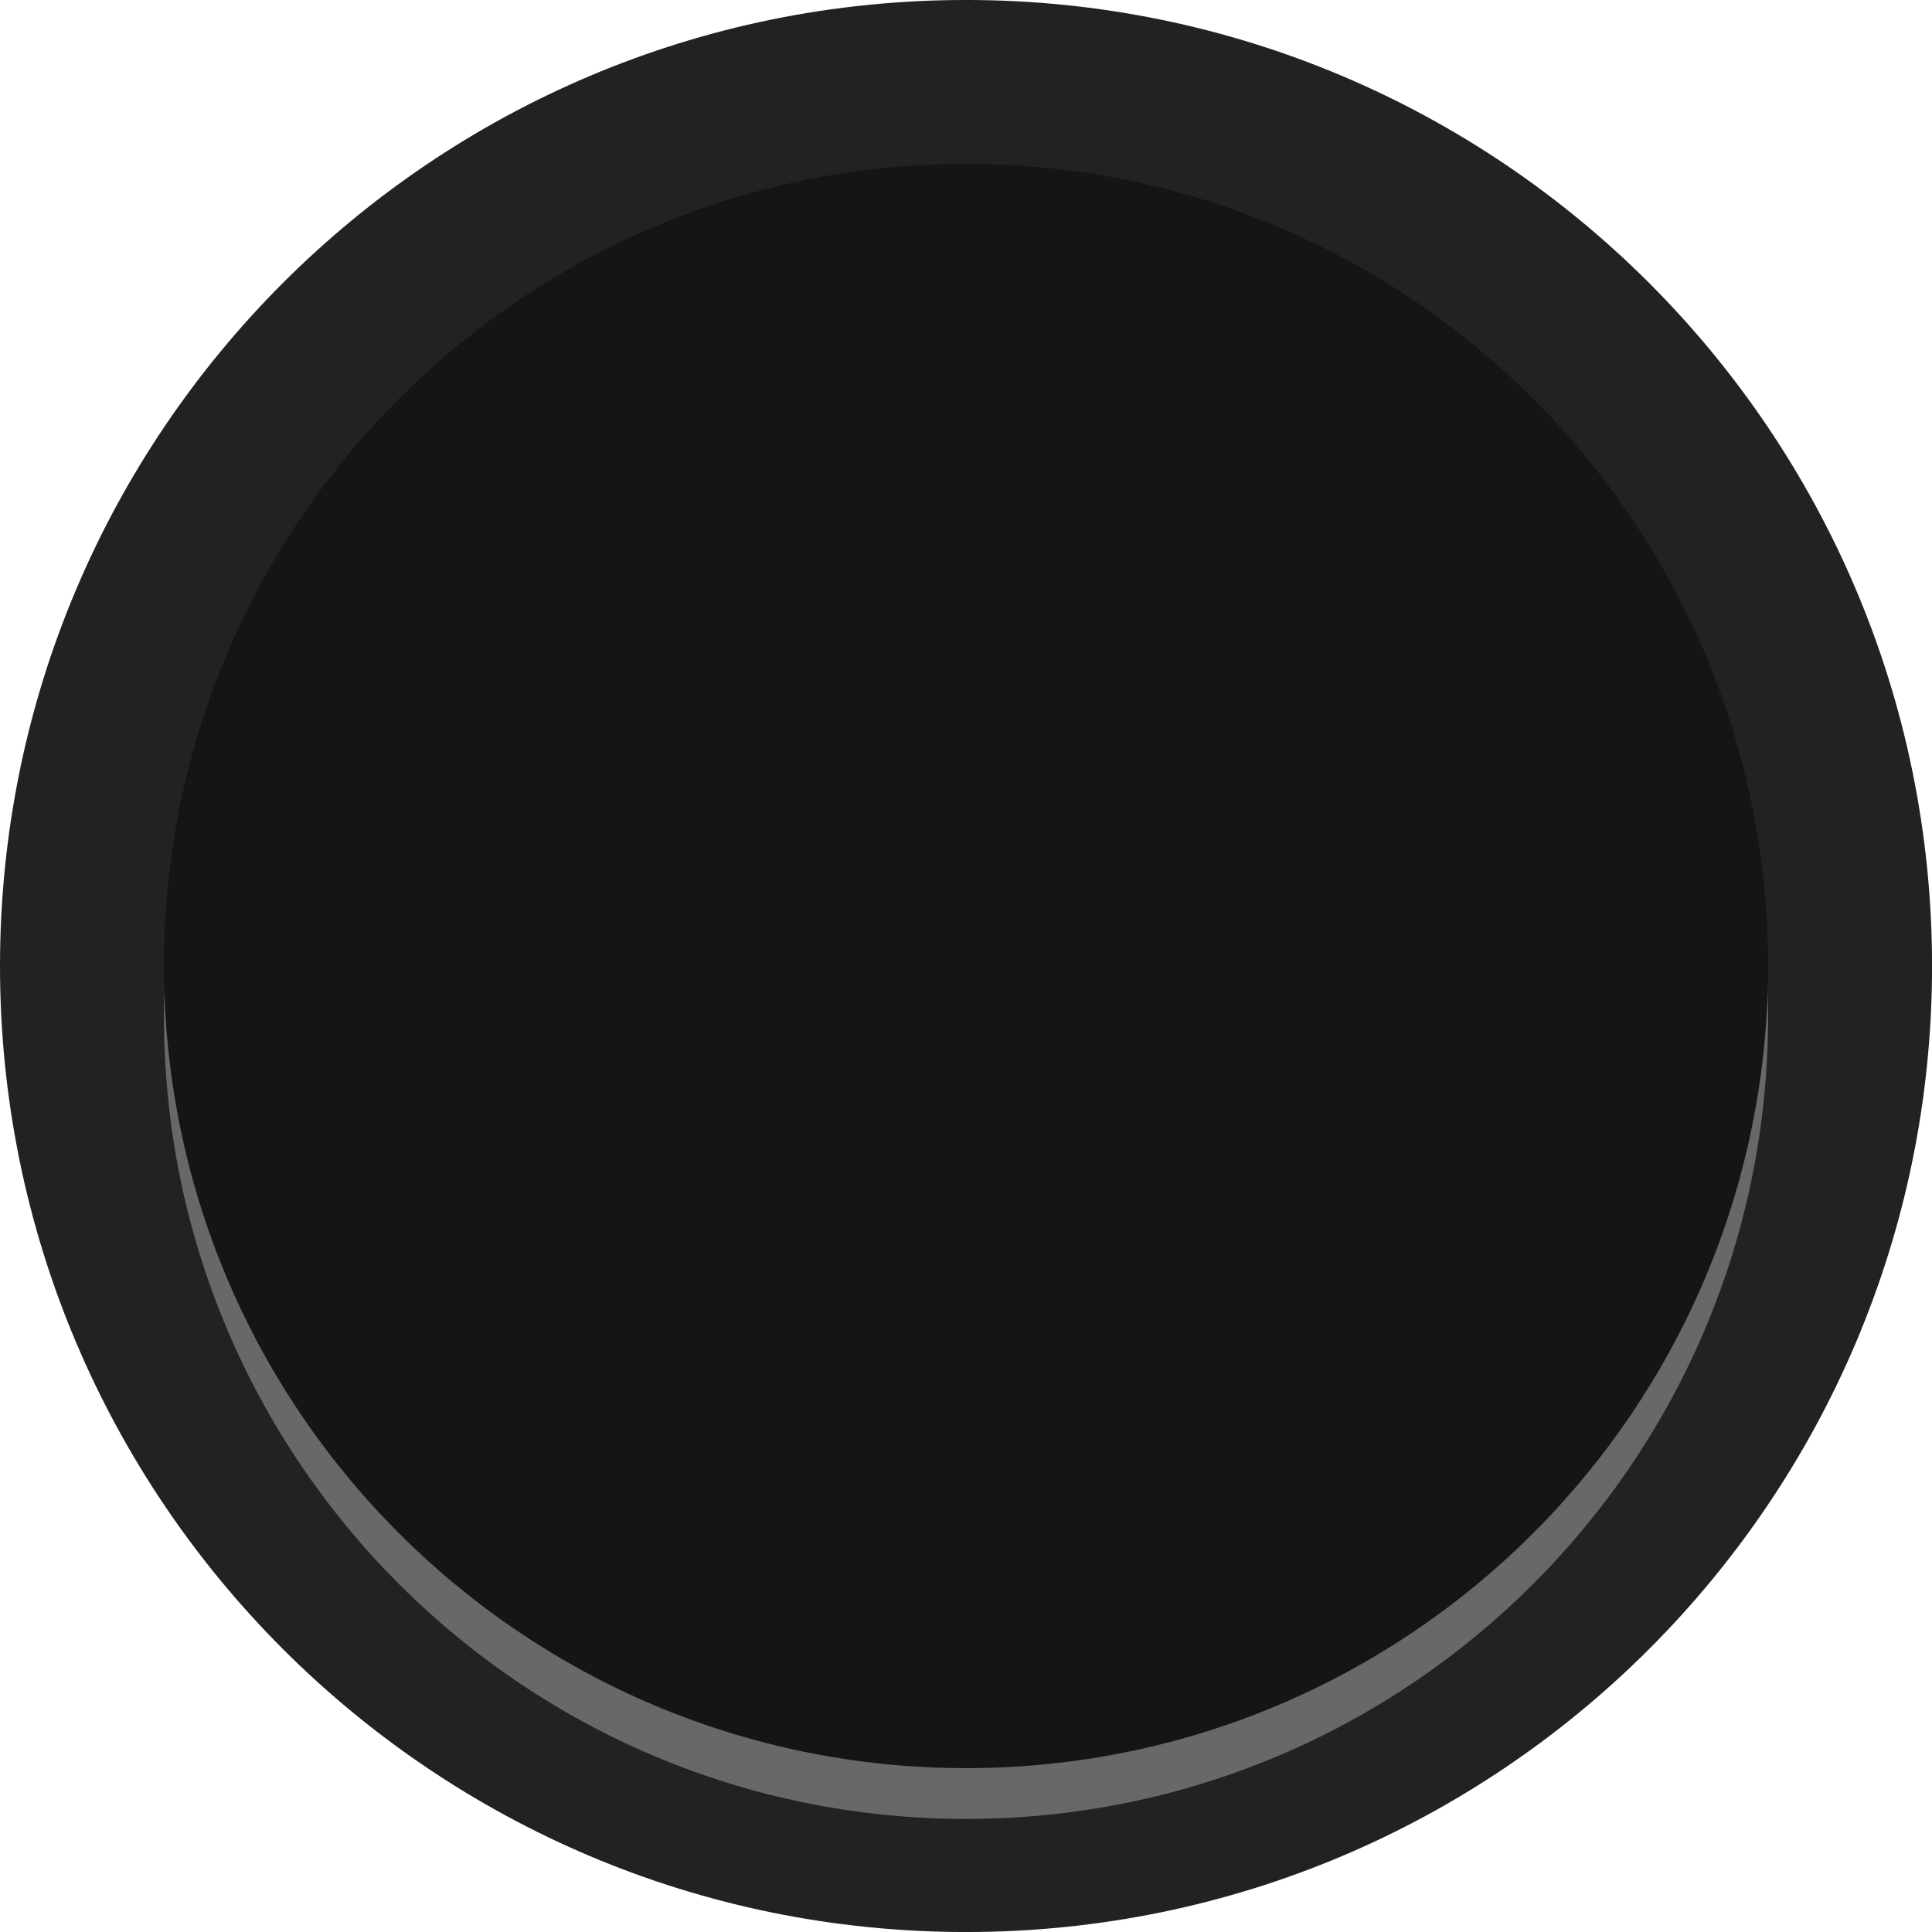
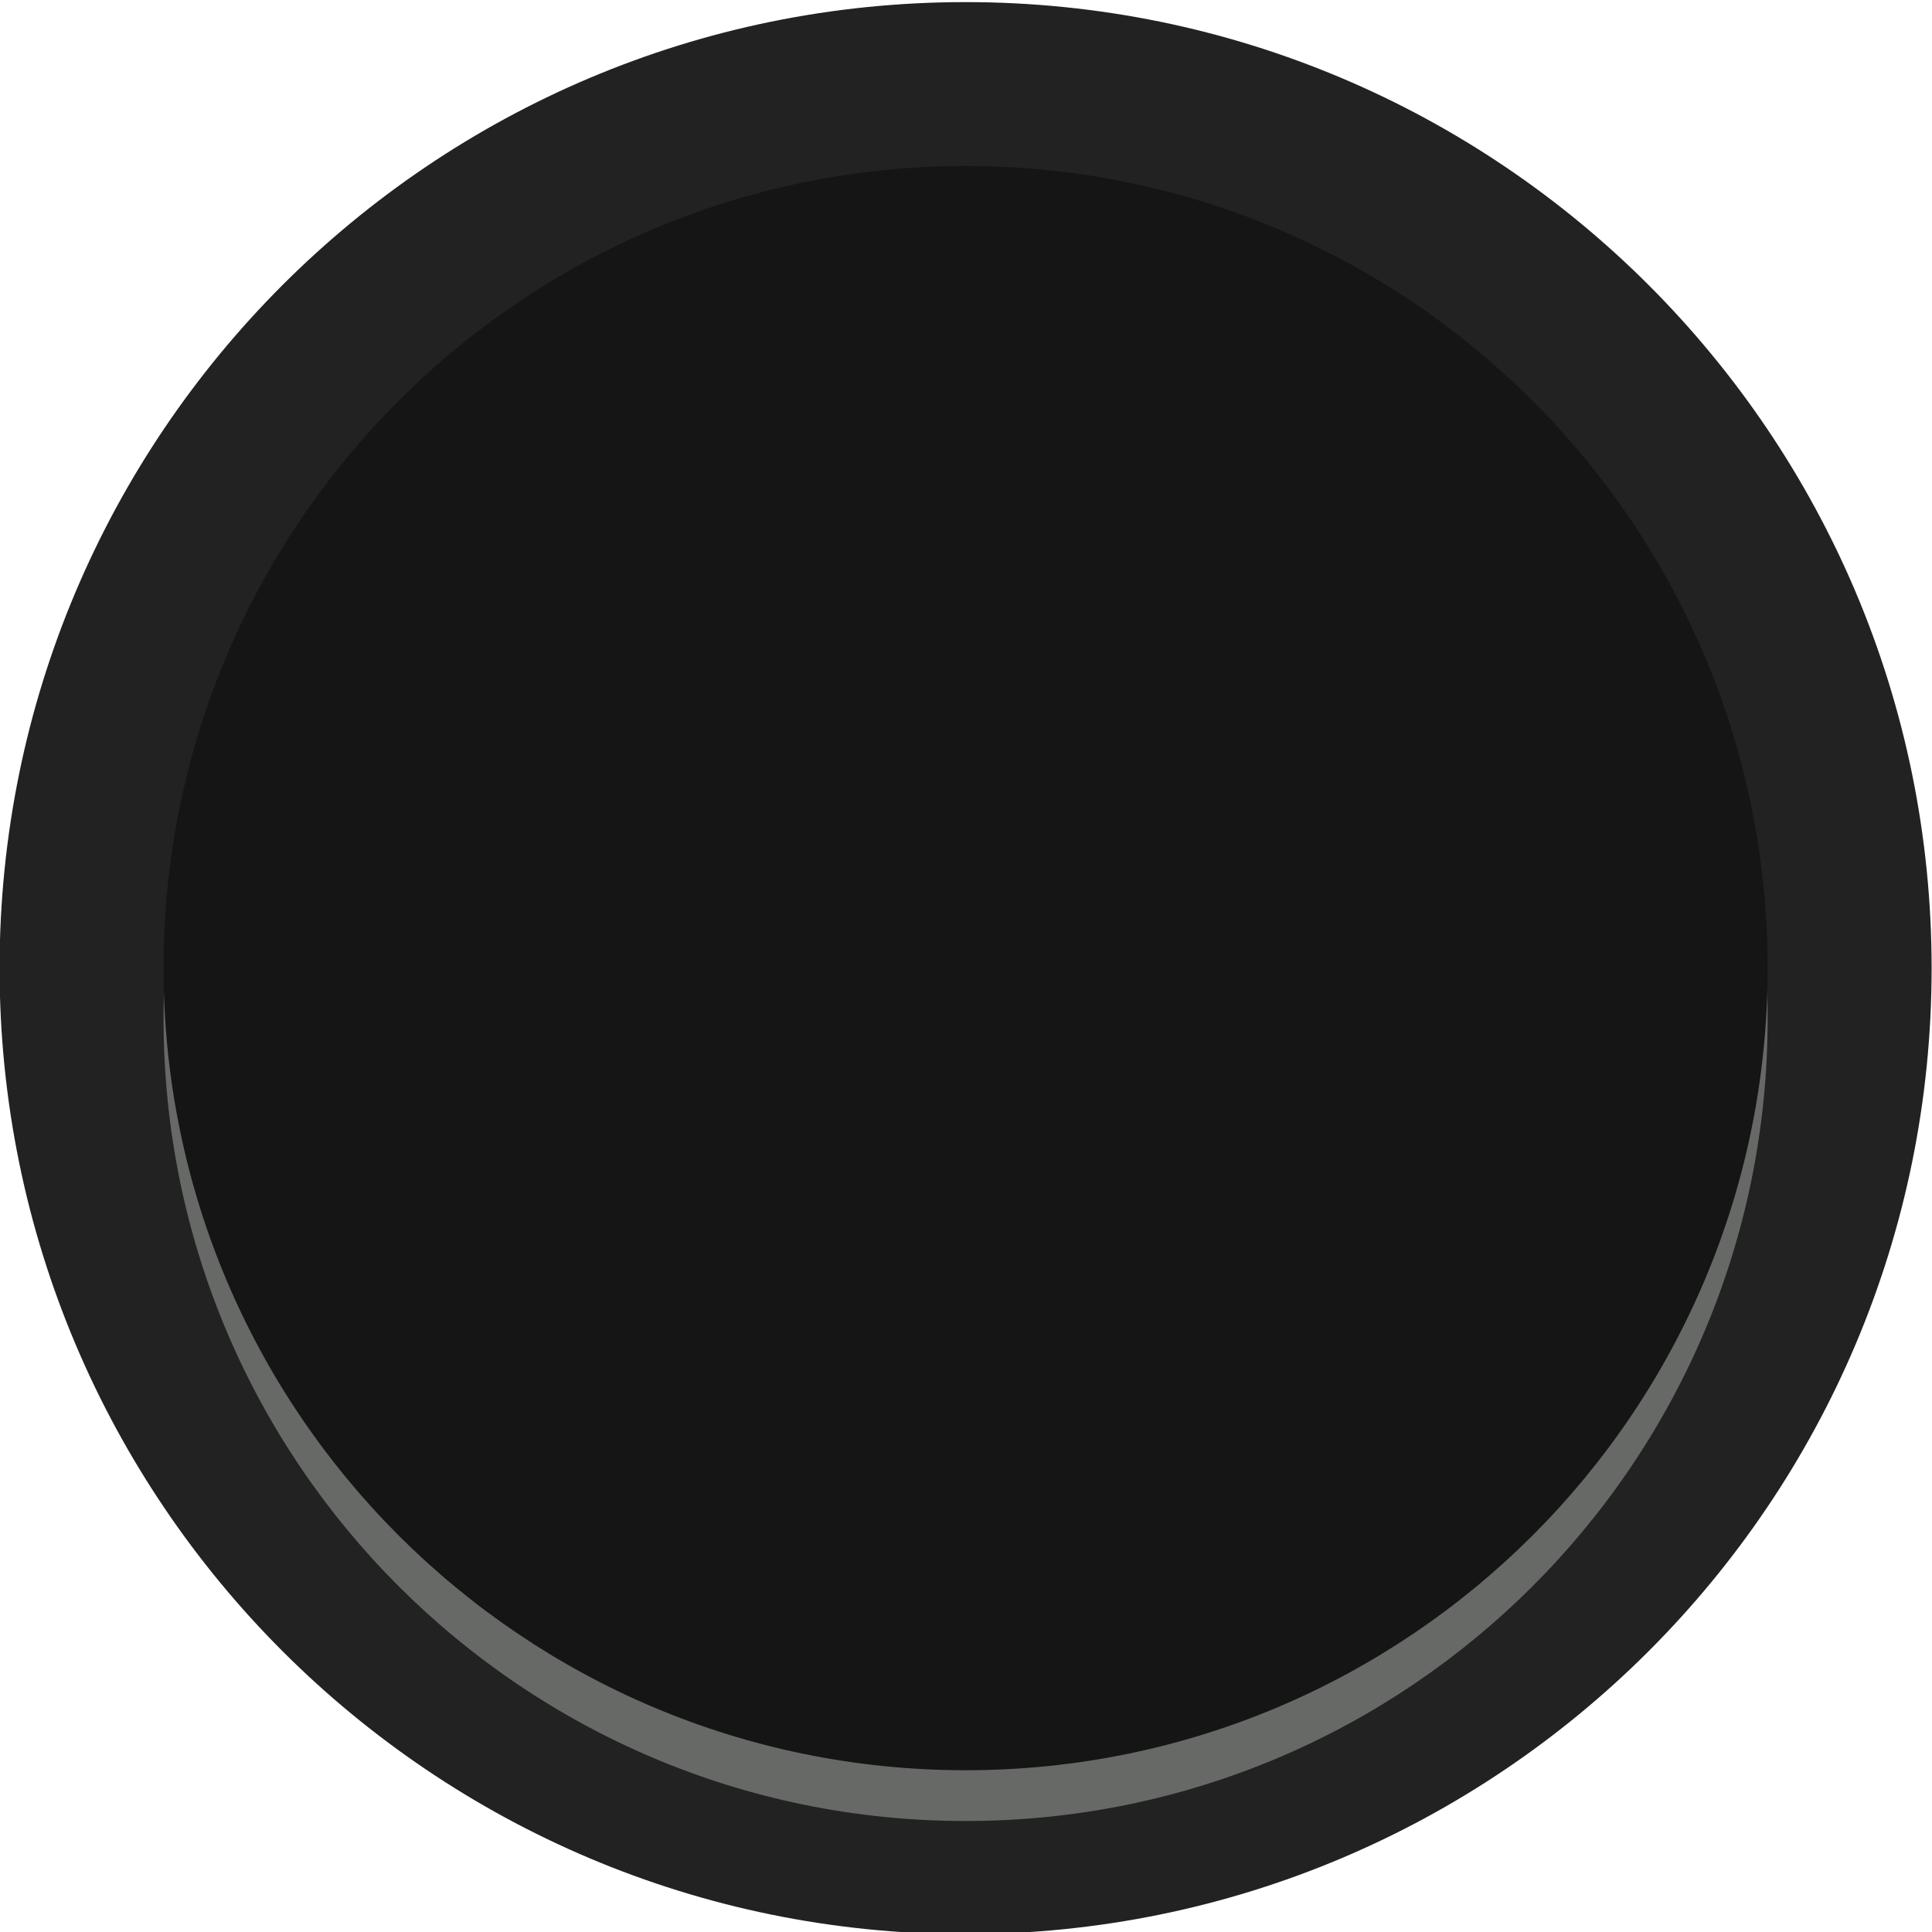
- <svg xmlns="http://www.w3.org/2000/svg" width="26" height="26" viewBox="0 0 6.879 6.879" version="1.1" id="svg12484">
-   <defs id="defs12478" />
-   <g id="layer1" transform="translate(-155.97,-112.2268)">
-     <g id="g12476" transform="matrix(0.2727061,0,0,-0.2727061,81.0388,439.9095)" style="stroke-width:1.294">
-       <g id="g12468" transform="matrix(0.9285714,0,0,0.9287082,299.9947,1188.983)" style="stroke-width:1.393">
-         <path d="m 0,0 c 0,-7.5 -6.083,-13.58 -13.584,-13.58 -7.5,0 -13.582,6.08 -13.582,13.58 0,7.503 6.082,13.582 13.582,13.582 C -6.083,13.582 0,7.503 0,0" style="fill:#212221;fill-opacity:1;fill-rule:nonzero;stroke:none;stroke-width:1.393" id="path12466" />
-       </g>
-       <ellipse transform="scale(1,-1)" cy="-1188.321" cx="287.382" id="circle12472" style="opacity:1;vector-effect:none;fill:#676967;fill-opacity:1;fill-rule:nonzero;stroke:none;stroke-width:1.294;stroke-linecap:butt;stroke-linejoin:miter;stroke-miterlimit:4;stroke-dasharray:none;stroke-dashoffset:0;stroke-opacity:1" rx="10.472" ry="10.473" />
-       <ellipse style="opacity:1;vector-effect:none;fill:#141514;fill-opacity:1;fill-rule:nonzero;stroke:none;stroke-width:1.294;stroke-linecap:butt;stroke-linejoin:miter;stroke-miterlimit:4;stroke-dasharray:none;stroke-dashoffset:0;stroke-opacity:1" id="circle12474" cx="287.382" cy="-1188.984" transform="scale(1,-1)" rx="10.472" ry="10.473" />
-     </g>
+ <svg xmlns="http://www.w3.org/2000/svg" width="26" height="26" viewBox="0 0 6.879 6.879">
+   <g transform="matrix(.2727 0 0 -.2727 -74.931 327.683)" stroke-width="1.294">
+     <path d="M299.995 1188.983c0-6.965-5.649-12.612-12.614-12.612-6.964 0-12.612 5.647-12.612 12.612 0 6.968 5.648 12.614 12.612 12.614 6.965 0 12.614-5.646 12.614-12.614" fill="#212221" />
+     <ellipse transform="scale(1 -1)" cy="-1188.321" cx="287.382" rx="10.472" ry="10.473" fill="#676967" />
+     <ellipse cx="287.382" cy="-1188.984" transform="scale(1 -1)" rx="10.472" ry="10.473" fill="#141514" />
  </g>
</svg>
